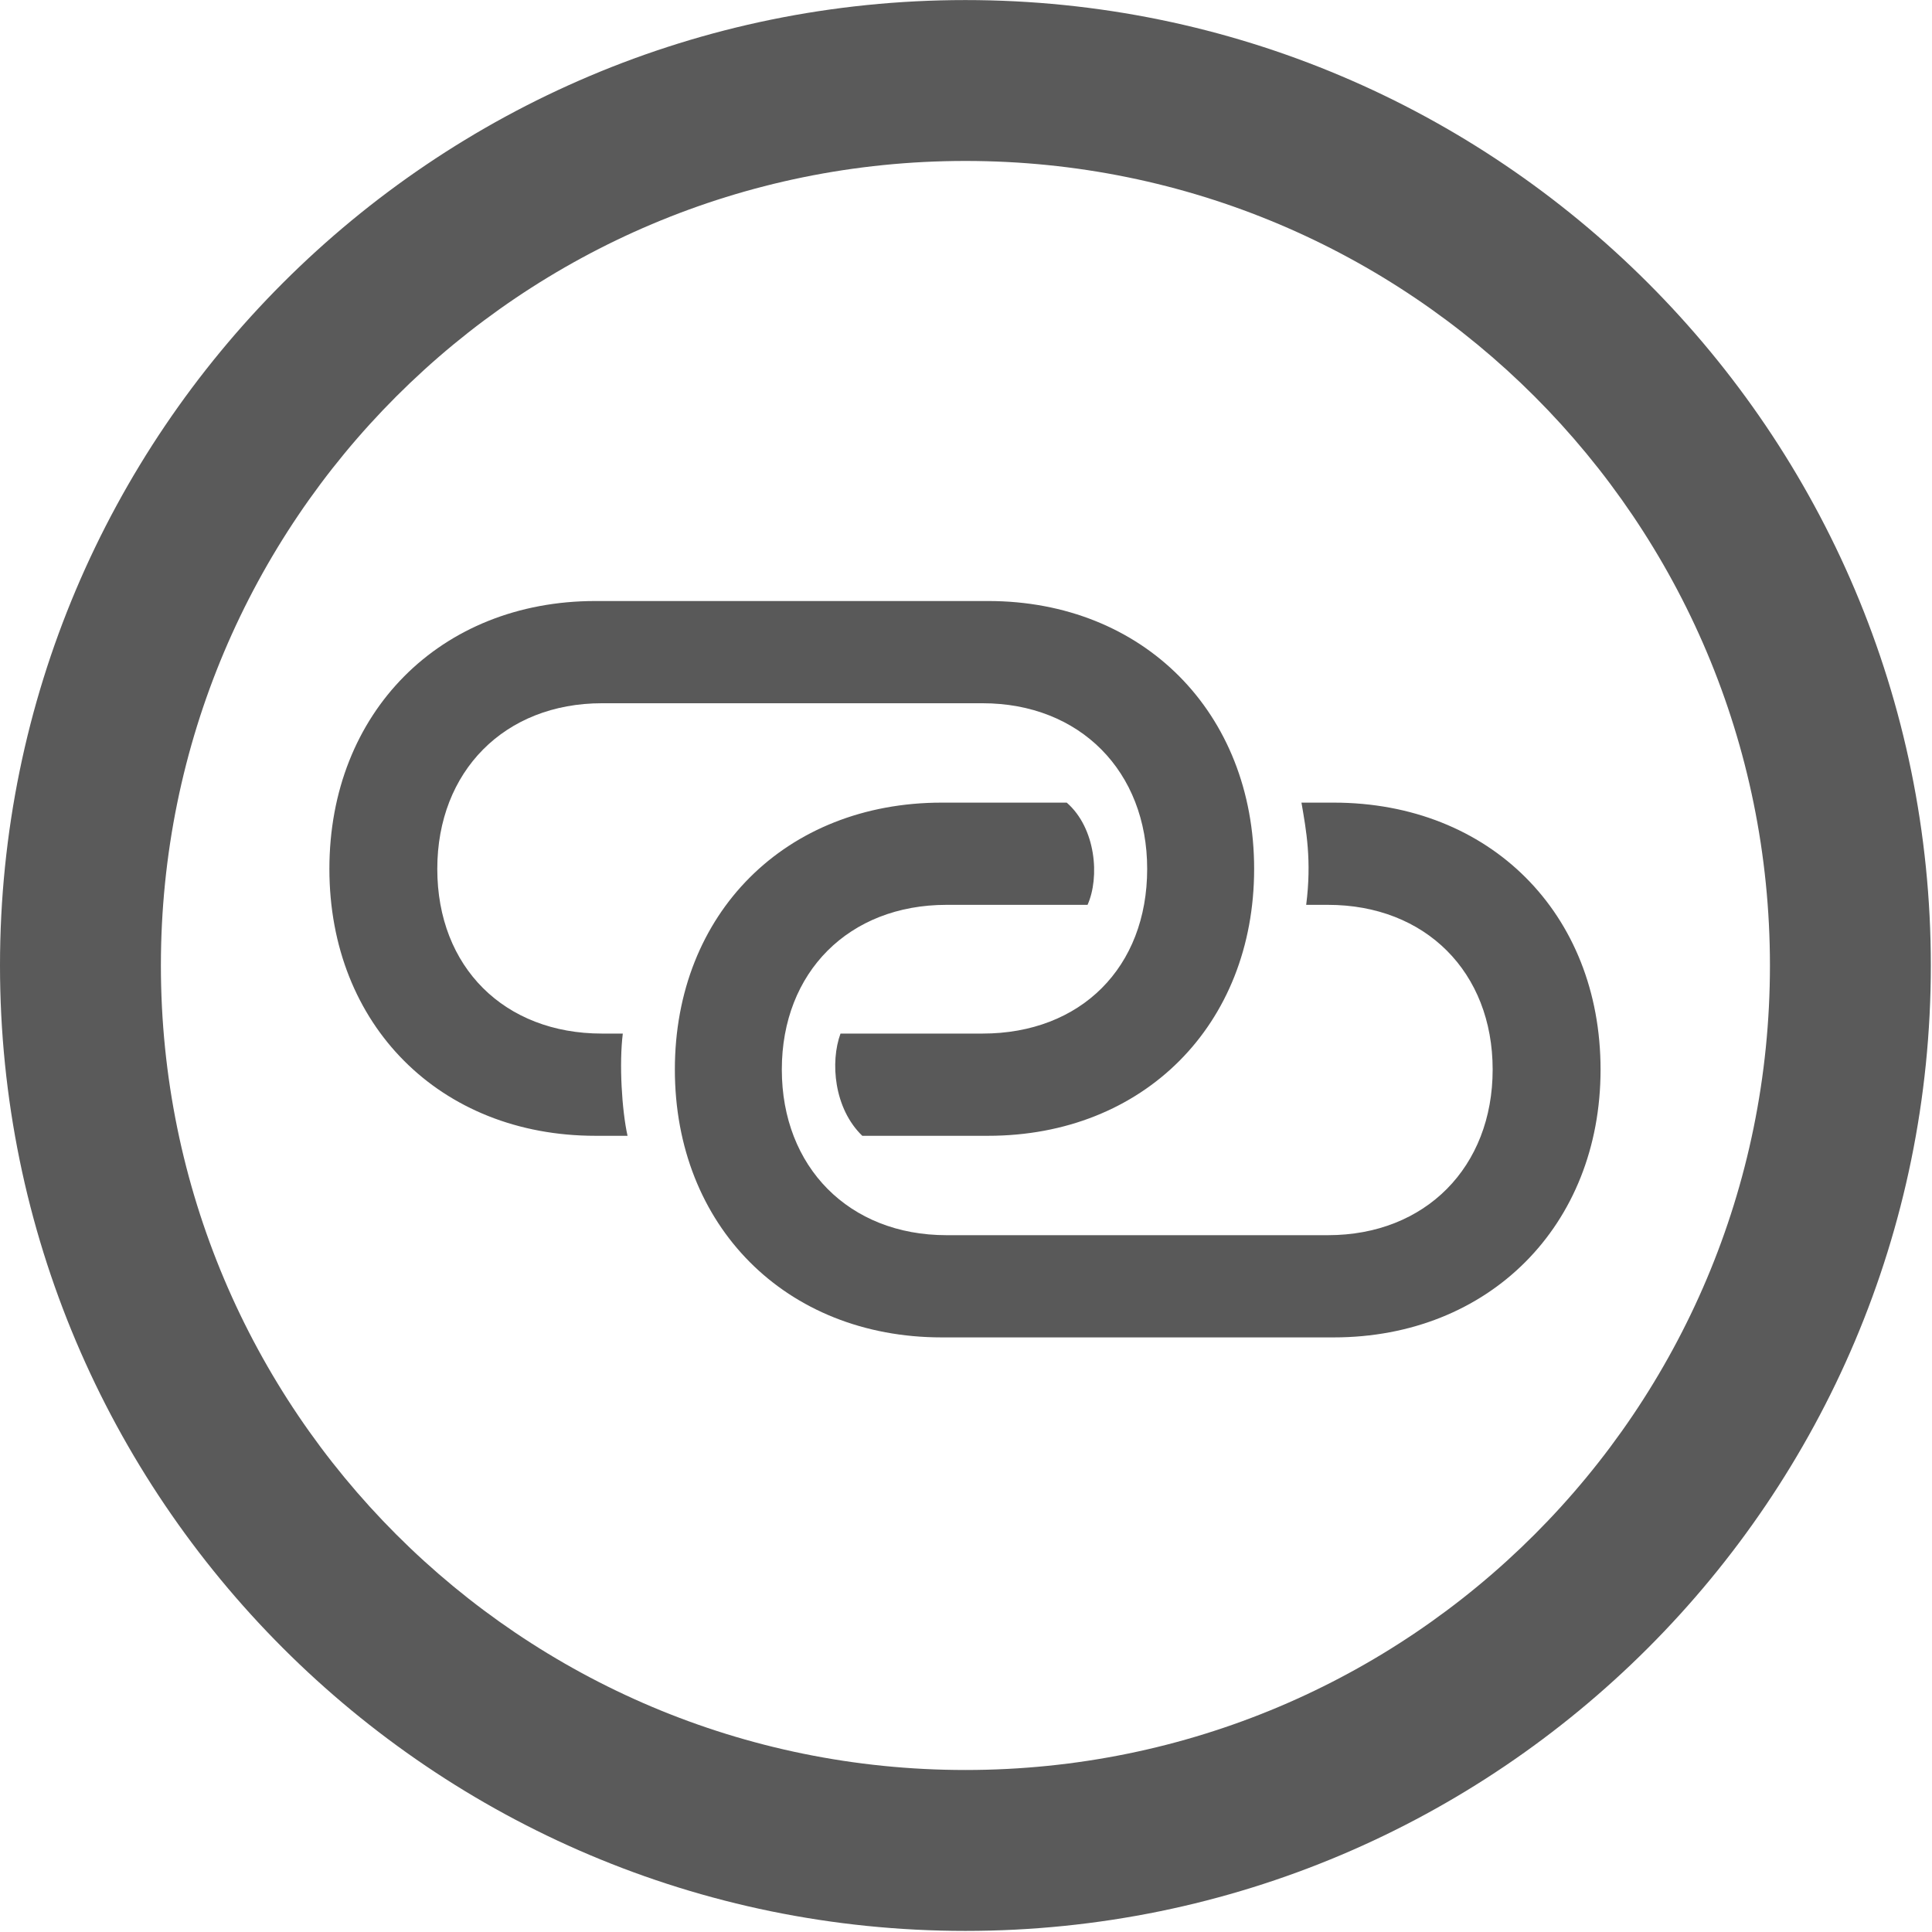
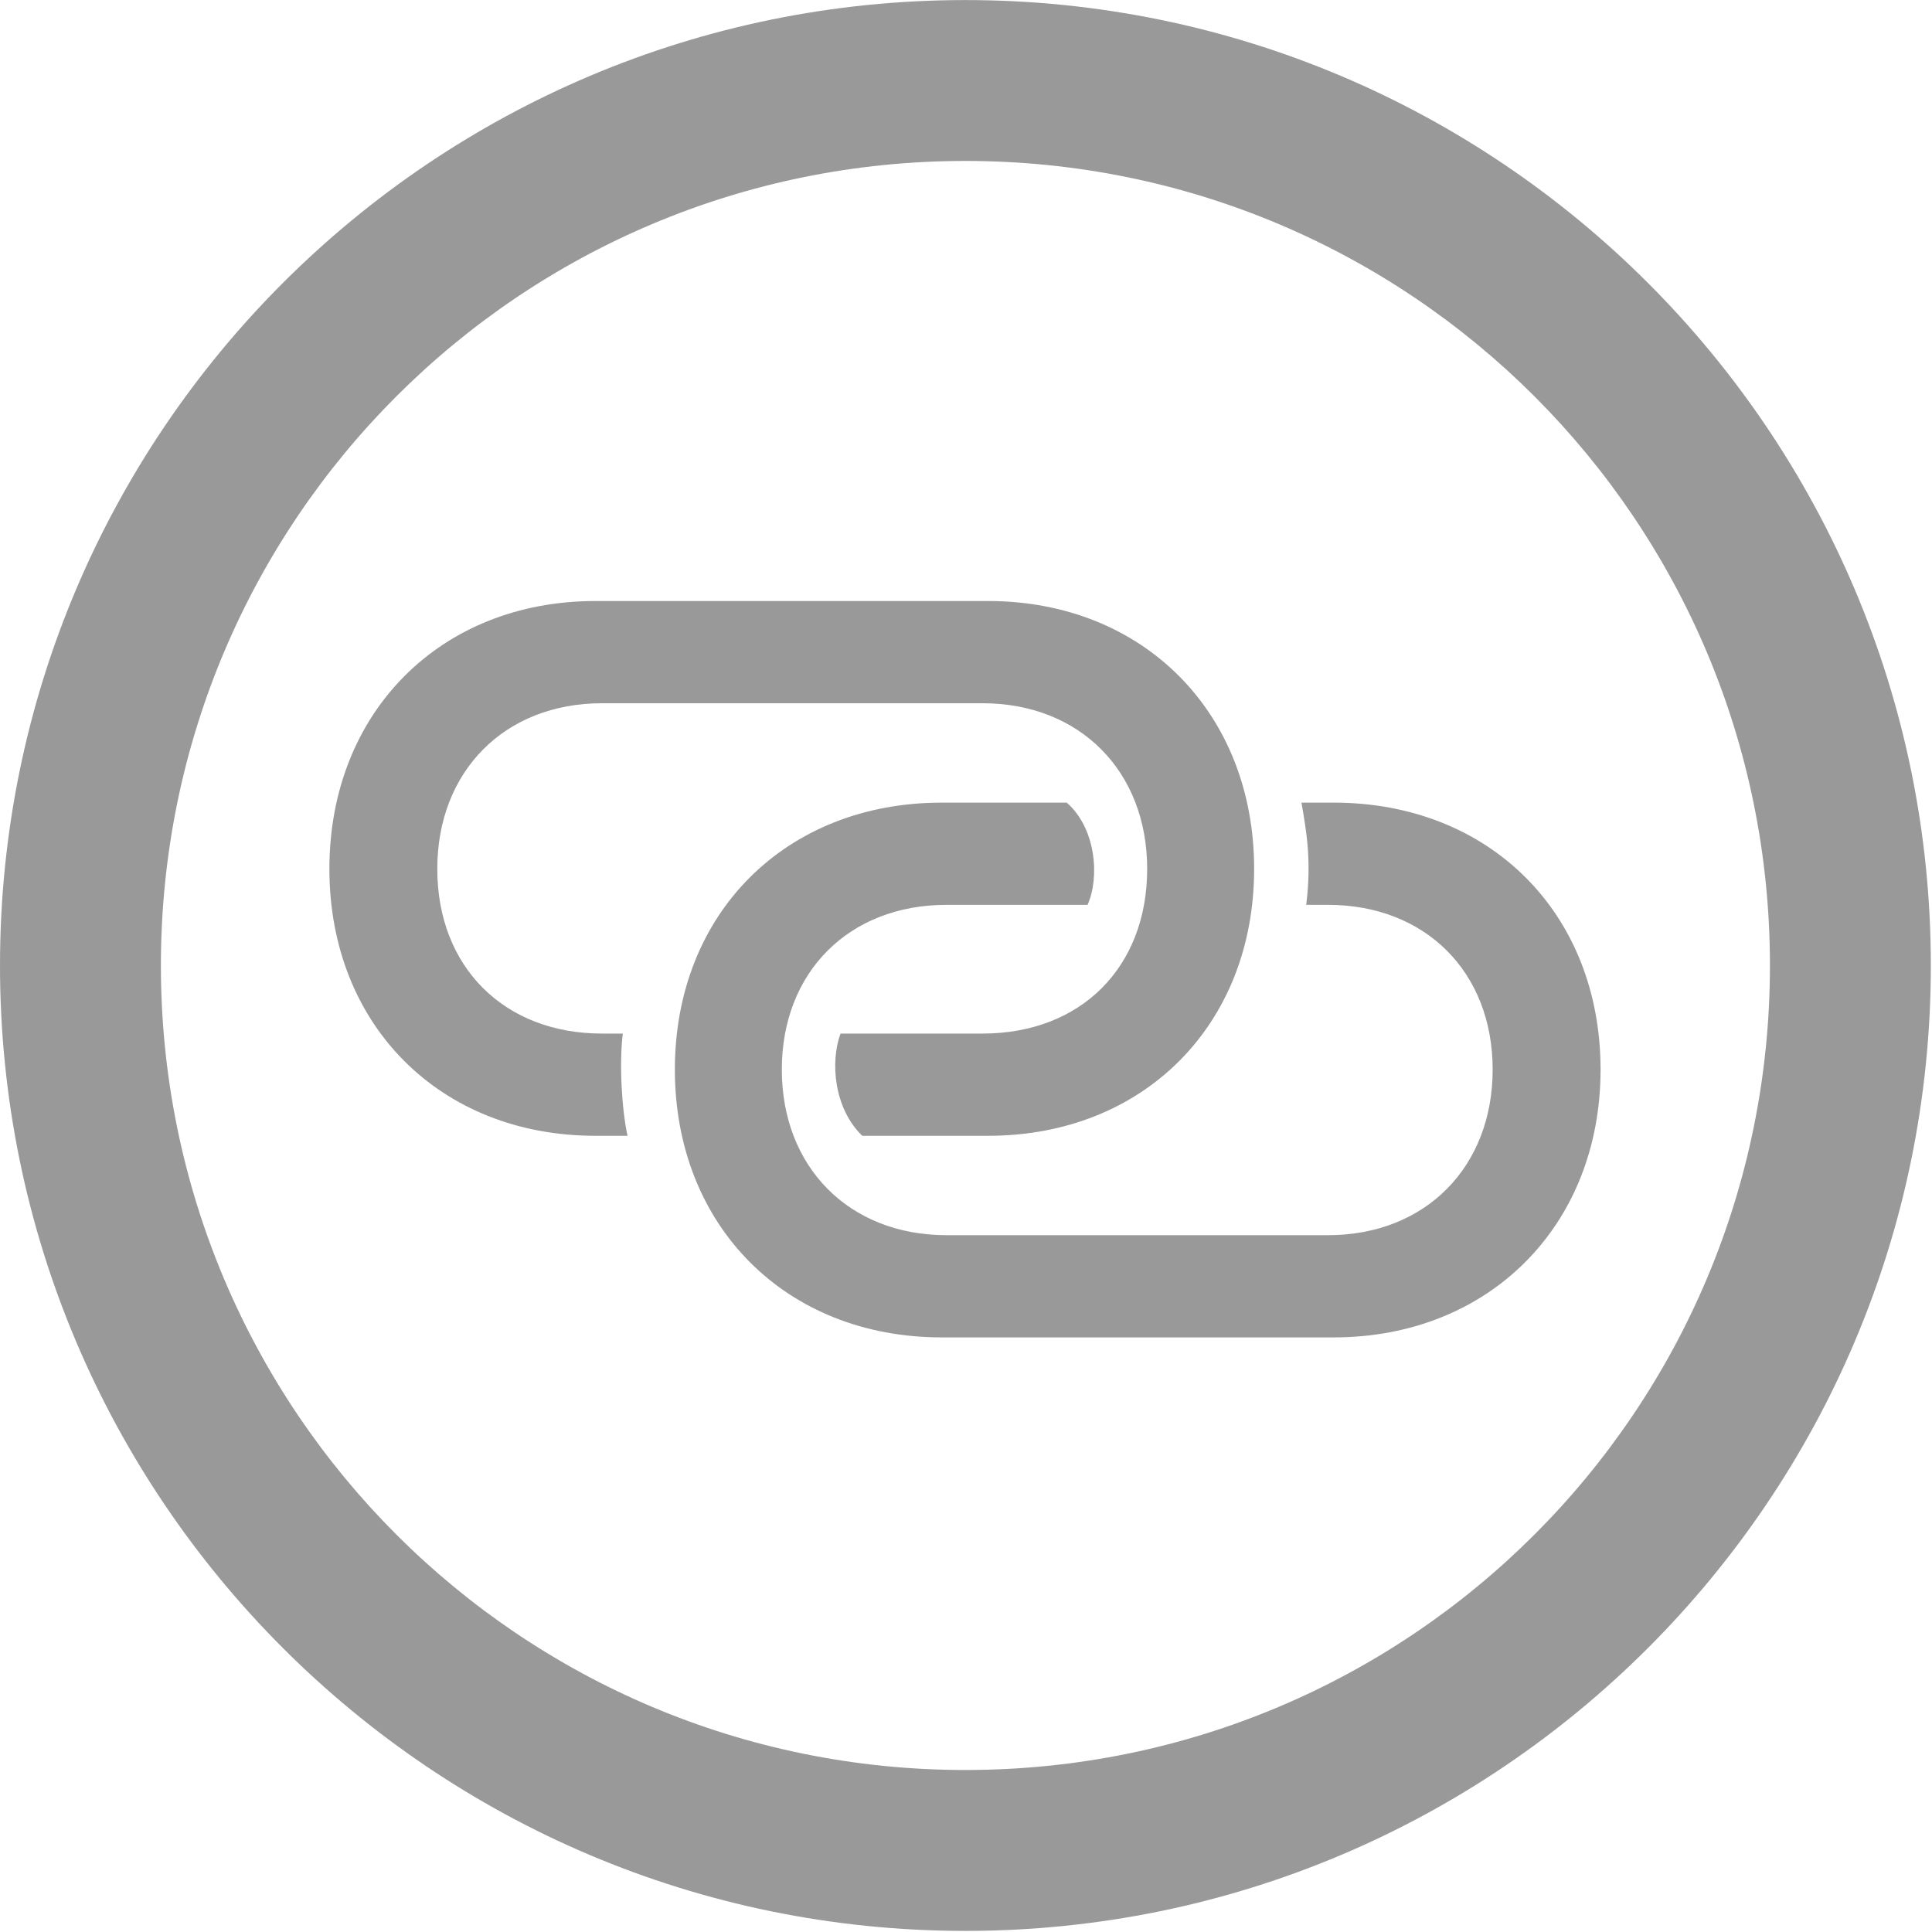
- <svg xmlns="http://www.w3.org/2000/svg" width="299" height="299" version="1.1" viewBox="0 0 299 299">
-   <rect width="298.83" height="298.98" opacity="0" />
-   <path d="m149.41 298.83c82.471 0 149.41-66.943 149.41-149.41 0-82.471-66.943-149.41-149.41-149.41-82.471 0-149.41 66.943-149.41 149.41 0 82.471 66.943 149.41 149.41 149.41zm0-24.902c-68.848 0-124.51-55.664-124.51-124.51 0-68.848 55.664-124.51 124.51-124.51 68.848 0 124.51 55.664 124.51 124.51 0 68.848-55.664 124.51-124.51 124.51z" fill="#5a5a5a" />
-   <path d="m50.977 134.47c0 24.17 17.139 41.308 41.162 41.308h4.98c-0.879-3.955-1.318-11.133-0.732-15.82h-3.223c-15.088 0-25.488-10.254-25.488-25.488 0-15.088 10.4-25.635 25.488-25.635h58.887c15.088 0 25.488 10.547 25.488 25.635 0 15.234-10.254 25.488-25.488 25.488h-21.973c-1.611 4.394-1.025 11.572 3.369 15.82h19.483c24.023 0 41.162-17.138 41.162-41.308s-17.139-41.455-41.162-41.455h-60.791c-24.024 0-41.162 17.285-41.162 41.455zm53.466 31.054c0 24.17 17.139 41.455 41.309 41.455h60.644c24.024 0 41.309-17.285 41.309-41.455s-17.139-41.308-41.309-41.308h-4.98c0.732 4.248 1.611 8.935 0.732 15.82h3.37c15.087 0 25.488 10.4 25.488 25.488s-10.401 25.635-25.488 25.635h-59.034c-15.088 0-25.488-10.547-25.488-25.635s10.4-25.488 25.488-25.488h21.827c1.904-4.248 1.318-11.865-3.223-15.82h-19.336c-24.17 0-41.309 17.138-41.309 41.308z" fill="#595959" />
+ <svg xmlns="http://www.w3.org/2000/svg" width="299" height="299" version="1.1" viewBox="0 0 299 299" id="svg2">
+   <defs id="defs2" />
+   <rect width="298.83" height="298.98" opacity="0" id="rect1" />
+   <path d="m149.41 298.83c82.471 0 149.41-66.943 149.41-149.41 0-82.471-66.943-149.41-149.41-149.41-82.471 0-149.41 66.943-149.41 149.41 0 82.471 66.943 149.41 149.41 149.41zm0-24.902c-68.848 0-124.51-55.664-124.51-124.51 0-68.848 55.664-124.51 124.51-124.51 68.848 0 124.51 55.664 124.51 124.51 0 68.848-55.664 124.51-124.51 124.51z" fill="#5a5a5a" id="path1" style="fill:#999999" />
+   <path d="m50.977 134.47c0 24.17 17.139 41.308 41.162 41.308h4.98c-0.879-3.955-1.318-11.133-0.732-15.82h-3.223c-15.088 0-25.488-10.254-25.488-25.488 0-15.088 10.4-25.635 25.488-25.635h58.887c15.088 0 25.488 10.547 25.488 25.635 0 15.234-10.254 25.488-25.488 25.488h-21.973c-1.611 4.394-1.025 11.572 3.369 15.82h19.483c24.023 0 41.162-17.138 41.162-41.308s-17.139-41.455-41.162-41.455h-60.791c-24.024 0-41.162 17.285-41.162 41.455zm53.466 31.054c0 24.17 17.139 41.455 41.309 41.455h60.644c24.024 0 41.309-17.285 41.309-41.455s-17.139-41.308-41.309-41.308h-4.98c0.732 4.248 1.611 8.935 0.732 15.82h3.37c15.087 0 25.488 10.4 25.488 25.488s-10.401 25.635-25.488 25.635h-59.034c-15.088 0-25.488-10.547-25.488-25.635s10.4-25.488 25.488-25.488h21.827c1.904-4.248 1.318-11.865-3.223-15.82h-19.336c-24.17 0-41.309 17.138-41.309 41.308z" fill="#595959" id="path2" style="fill:#999999" />
</svg>
